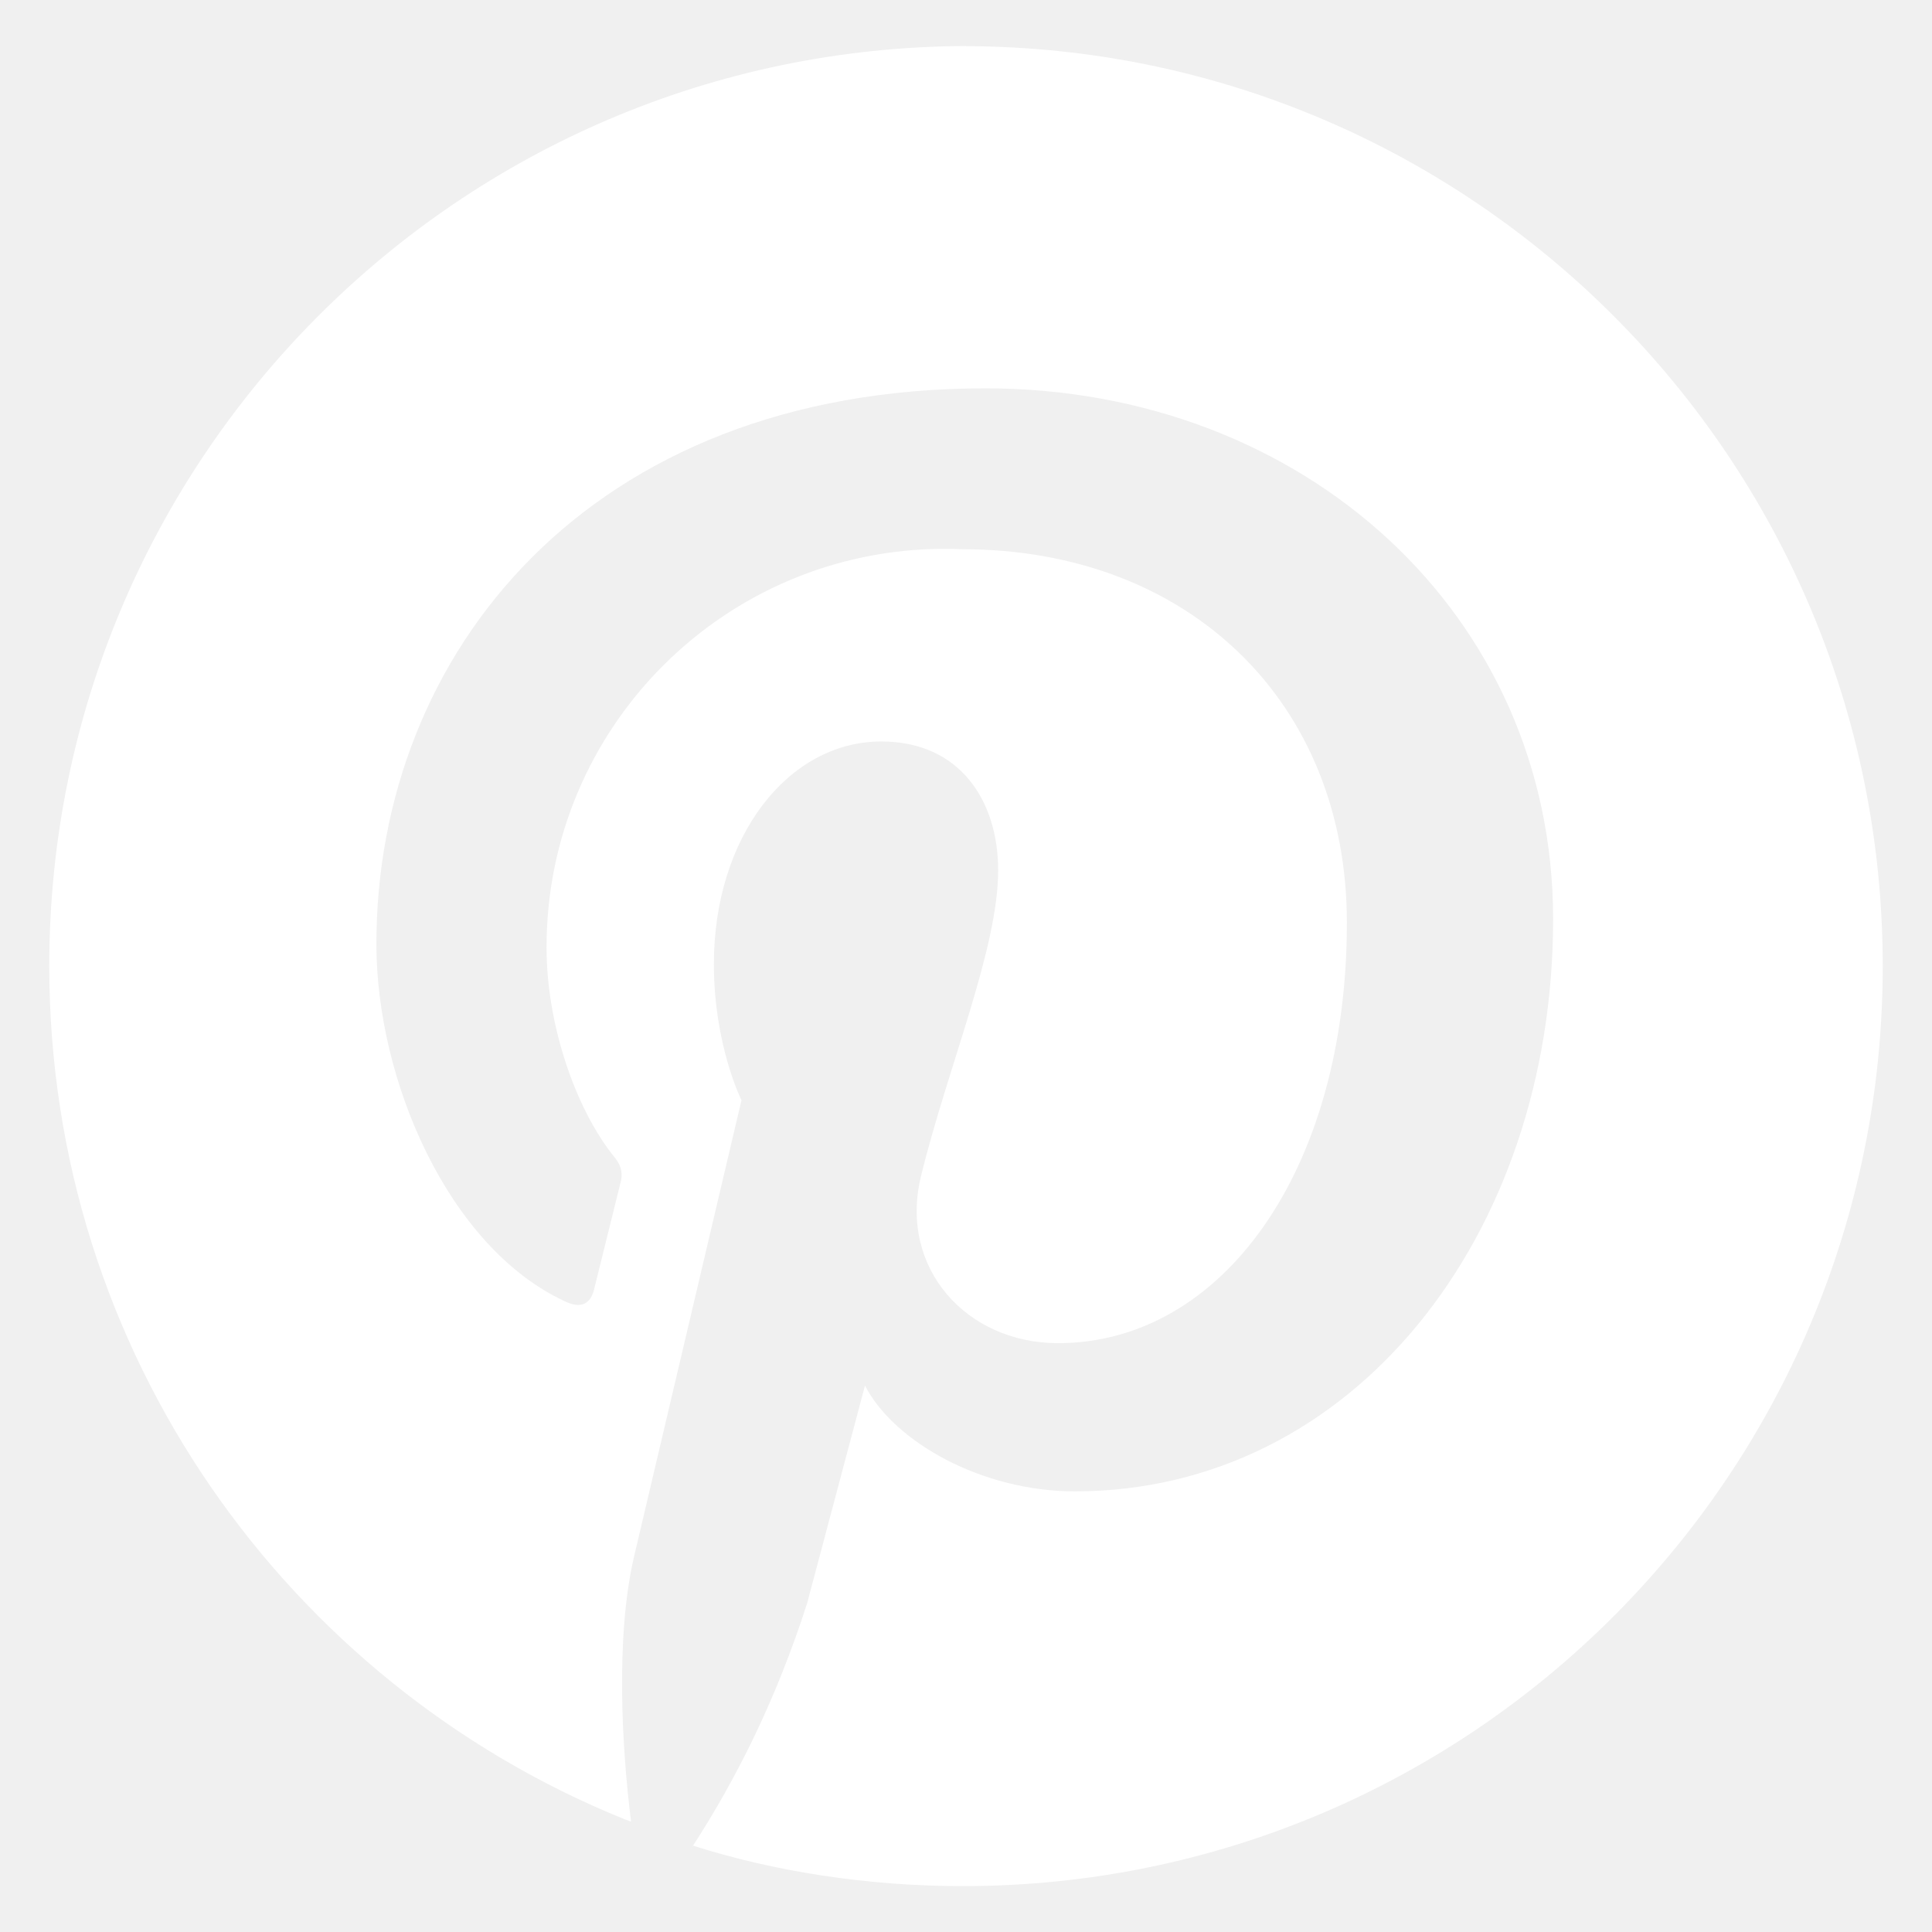
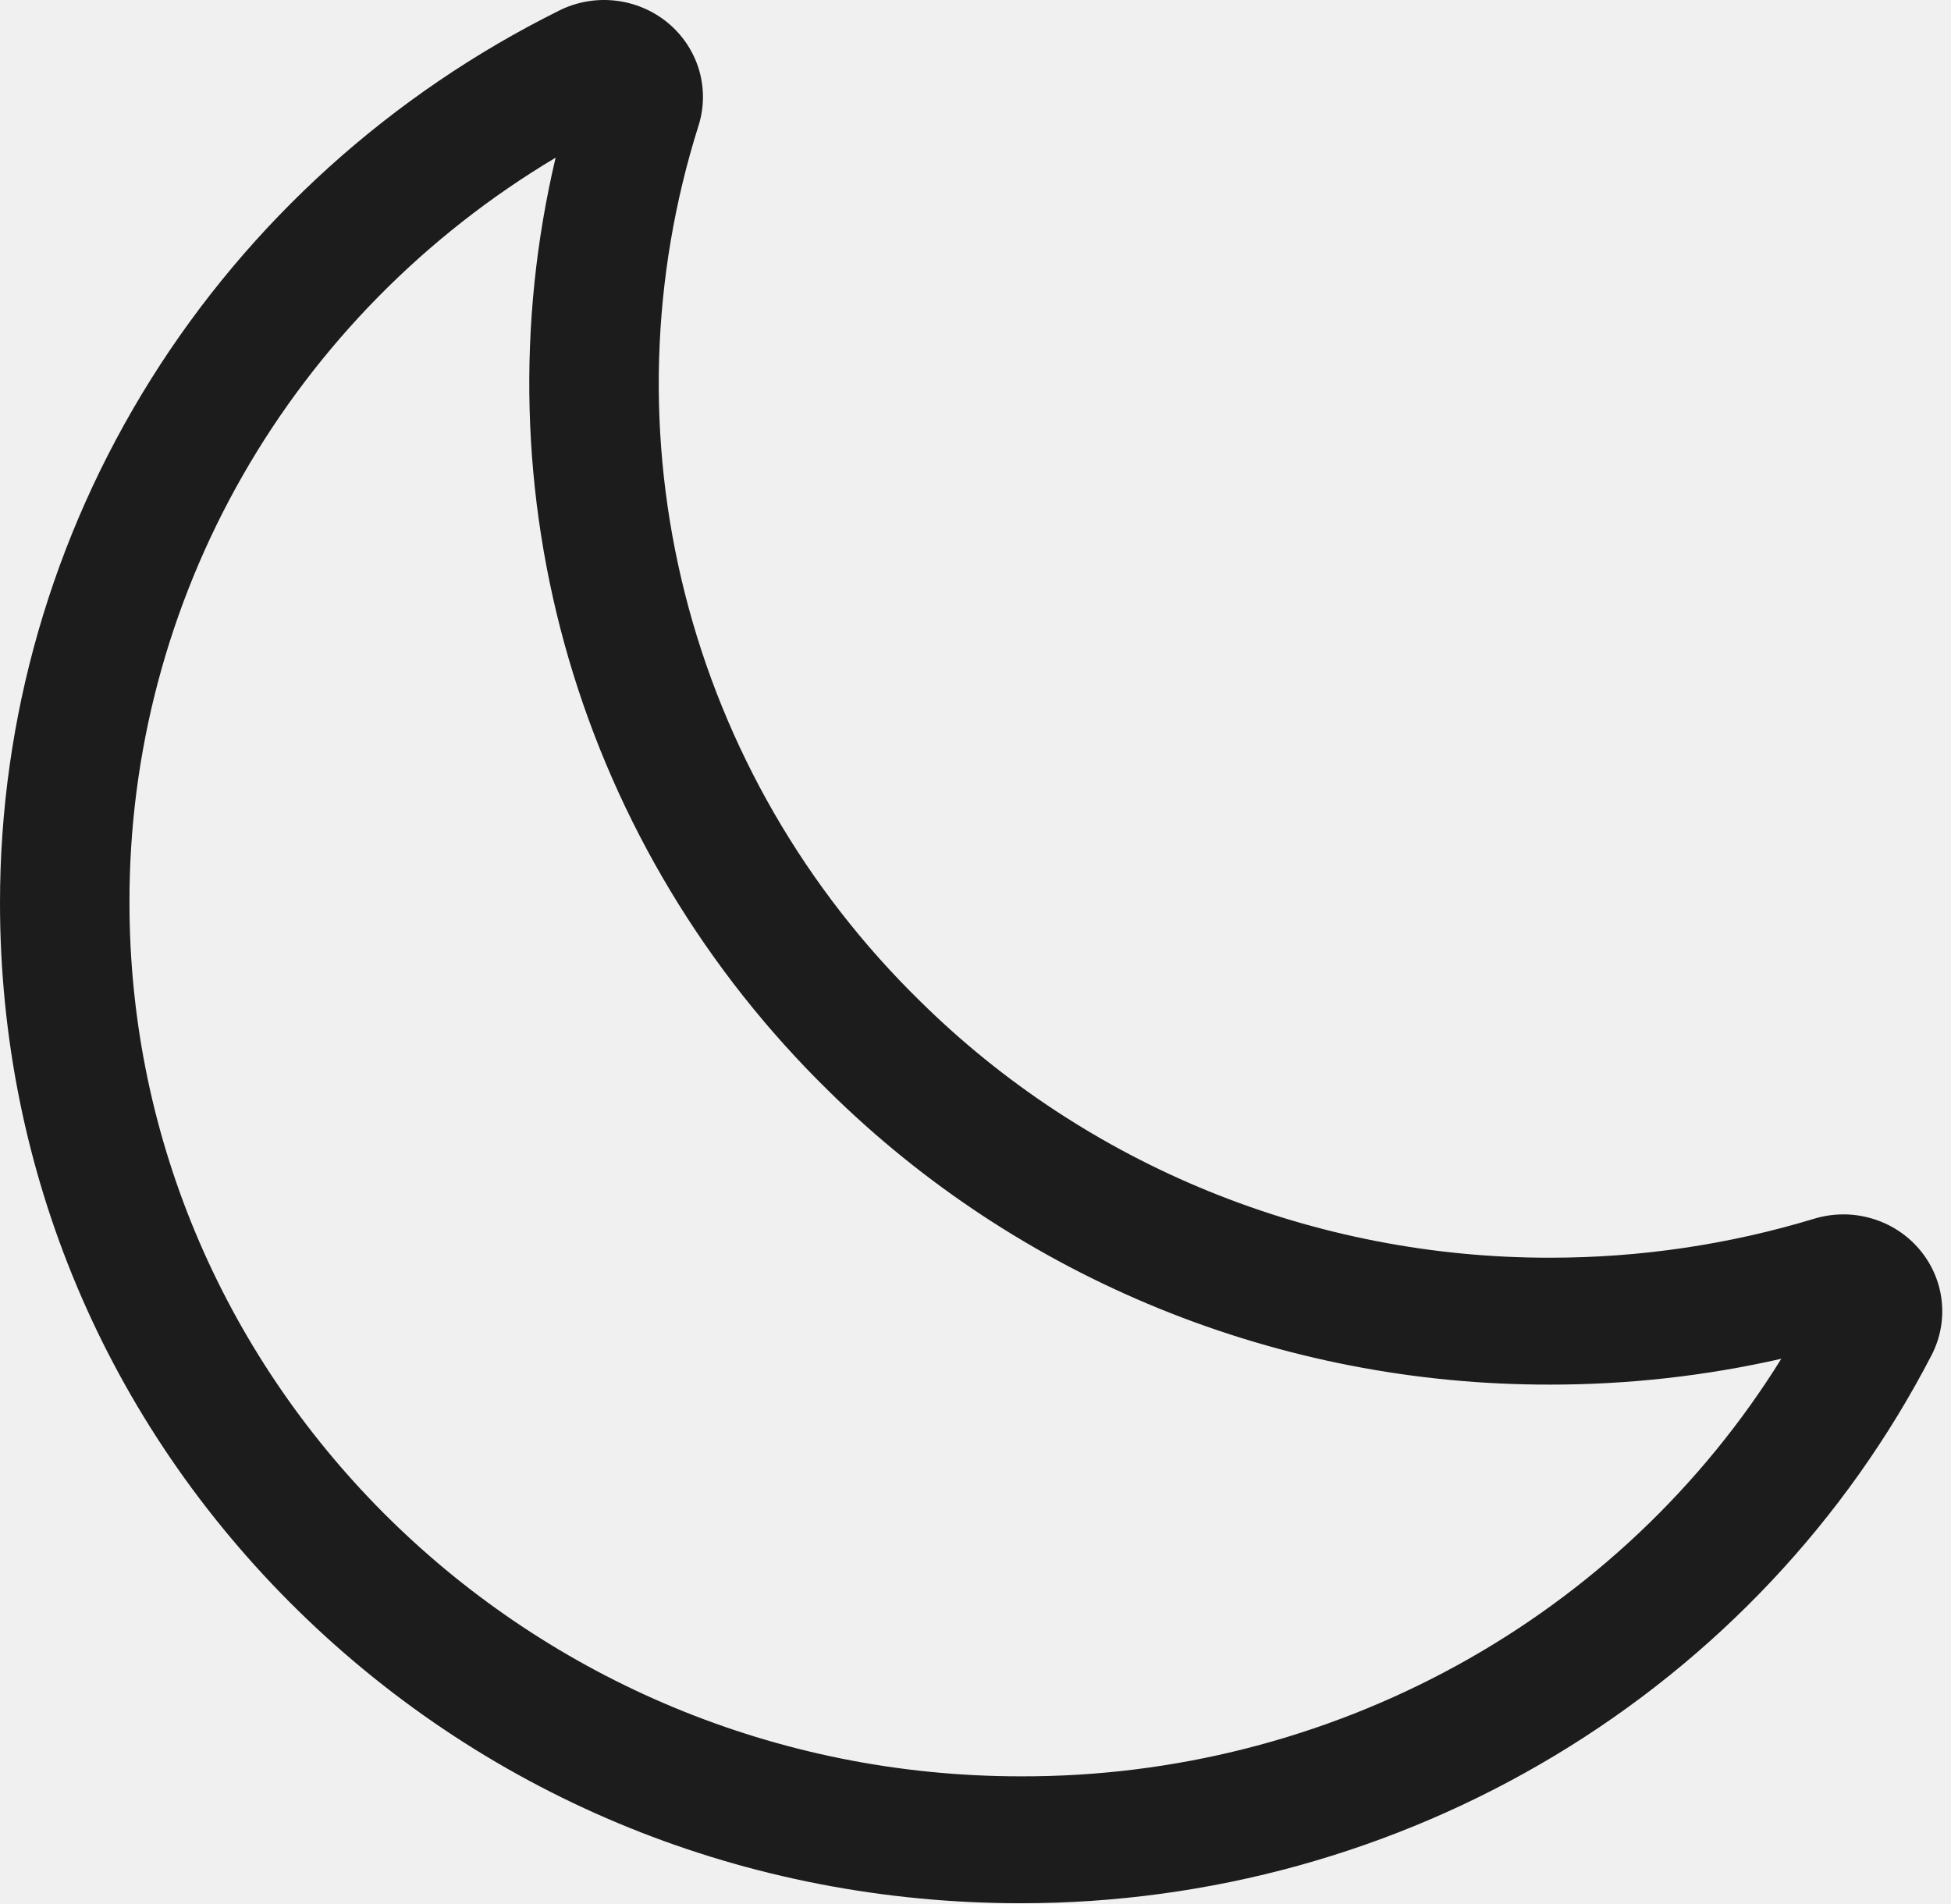
- <svg xmlns="http://www.w3.org/2000/svg" width="28" height="28" viewBox="0 0 28 28" fill="none">
-   <path d="M14 0.667C6.657 0.694 0.714 6.653 0.714 14C0.714 19.599 4.166 24.393 9.057 26.368L9.146 26.4C9.013 25.347 8.919 23.733 9.186 22.573L10.746 15.946C10.746 15.946 10.346 15.146 10.346 13.973C10.346 12.12 11.426 10.746 12.773 10.746C13.906 10.746 14.466 11.599 14.466 12.613C14.466 13.76 13.733 15.466 13.346 17.053C13.026 18.386 14.013 19.466 15.333 19.466C17.706 19.466 19.52 16.973 19.52 13.373C19.52 10.173 17.227 7.96 13.947 7.96C13.871 7.956 13.783 7.954 13.694 7.954C10.505 7.954 7.921 10.539 7.921 13.727C7.921 13.729 7.921 13.731 7.921 13.733C7.921 14.88 8.361 16.106 8.908 16.773C9.015 16.906 9.028 17.026 8.988 17.16L8.615 18.667C8.562 18.907 8.415 18.974 8.175 18.854C6.495 18.067 5.455 15.654 5.455 13.681C5.455 9.481 8.522 5.628 14.282 5.628C18.895 5.628 22.509 8.908 22.509 13.321C22.509 17.921 19.602 21.614 15.576 21.614C14.243 21.614 12.963 20.907 12.536 20.081L11.696 23.241C11.265 24.578 10.704 25.739 10.008 26.804L10.042 26.748C11.212 27.12 12.558 27.335 13.953 27.335C21.317 27.335 27.286 21.365 27.286 14.002C27.286 6.655 21.344 0.696 14.004 0.669H14.001L14 0.667Z" fill="white" />
+ <svg xmlns="http://www.w3.org/2000/svg" width="41" height="40" viewBox="0 0 41 40" fill="none">
+   <path d="M21.453 40C15.707 40 10.315 37.817 6.271 33.855C2.227 29.892 5.02421e-07 24.607 5.02421e-07 18.976C-0.001 15.091 1.097 11.282 3.171 7.972C5.245 4.661 8.215 1.979 11.751 0.222C12.114 0.04 12.525 -0.032 12.93 0.013C13.336 0.059 13.719 0.22 14.031 0.477C14.344 0.735 14.572 1.077 14.688 1.461C14.803 1.844 14.801 2.253 14.681 2.635C13.672 5.829 13.573 9.232 14.394 12.477C15.215 15.722 16.926 18.685 19.341 21.046C21.074 22.757 23.136 24.114 25.408 25.039C27.68 25.963 30.116 26.437 32.576 26.433C34.458 26.434 36.329 26.158 38.127 25.613C38.517 25.495 38.934 25.492 39.326 25.606C39.718 25.719 40.066 25.942 40.329 26.249C40.592 26.555 40.757 26.931 40.803 27.328C40.849 27.726 40.775 28.128 40.59 28.484C38.797 31.949 36.06 34.86 32.682 36.892C29.304 38.925 25.417 40.001 21.453 40ZM11.676 3.314C8.935 4.949 6.67 7.25 5.101 9.993C3.532 12.737 2.713 15.831 2.721 18.976C2.721 29.098 11.124 37.333 21.453 37.333C24.662 37.342 27.819 36.538 30.619 35.001C33.419 33.464 35.766 31.244 37.434 28.557C35.841 28.919 34.211 29.101 32.576 29.1C29.759 29.105 26.968 28.563 24.366 27.504C21.764 26.445 19.402 24.891 17.417 22.932C14.838 20.409 12.958 17.285 11.953 13.852C10.949 10.42 10.854 6.793 11.676 3.315V3.314Z" fill="#1C1C1C" />
</svg>
